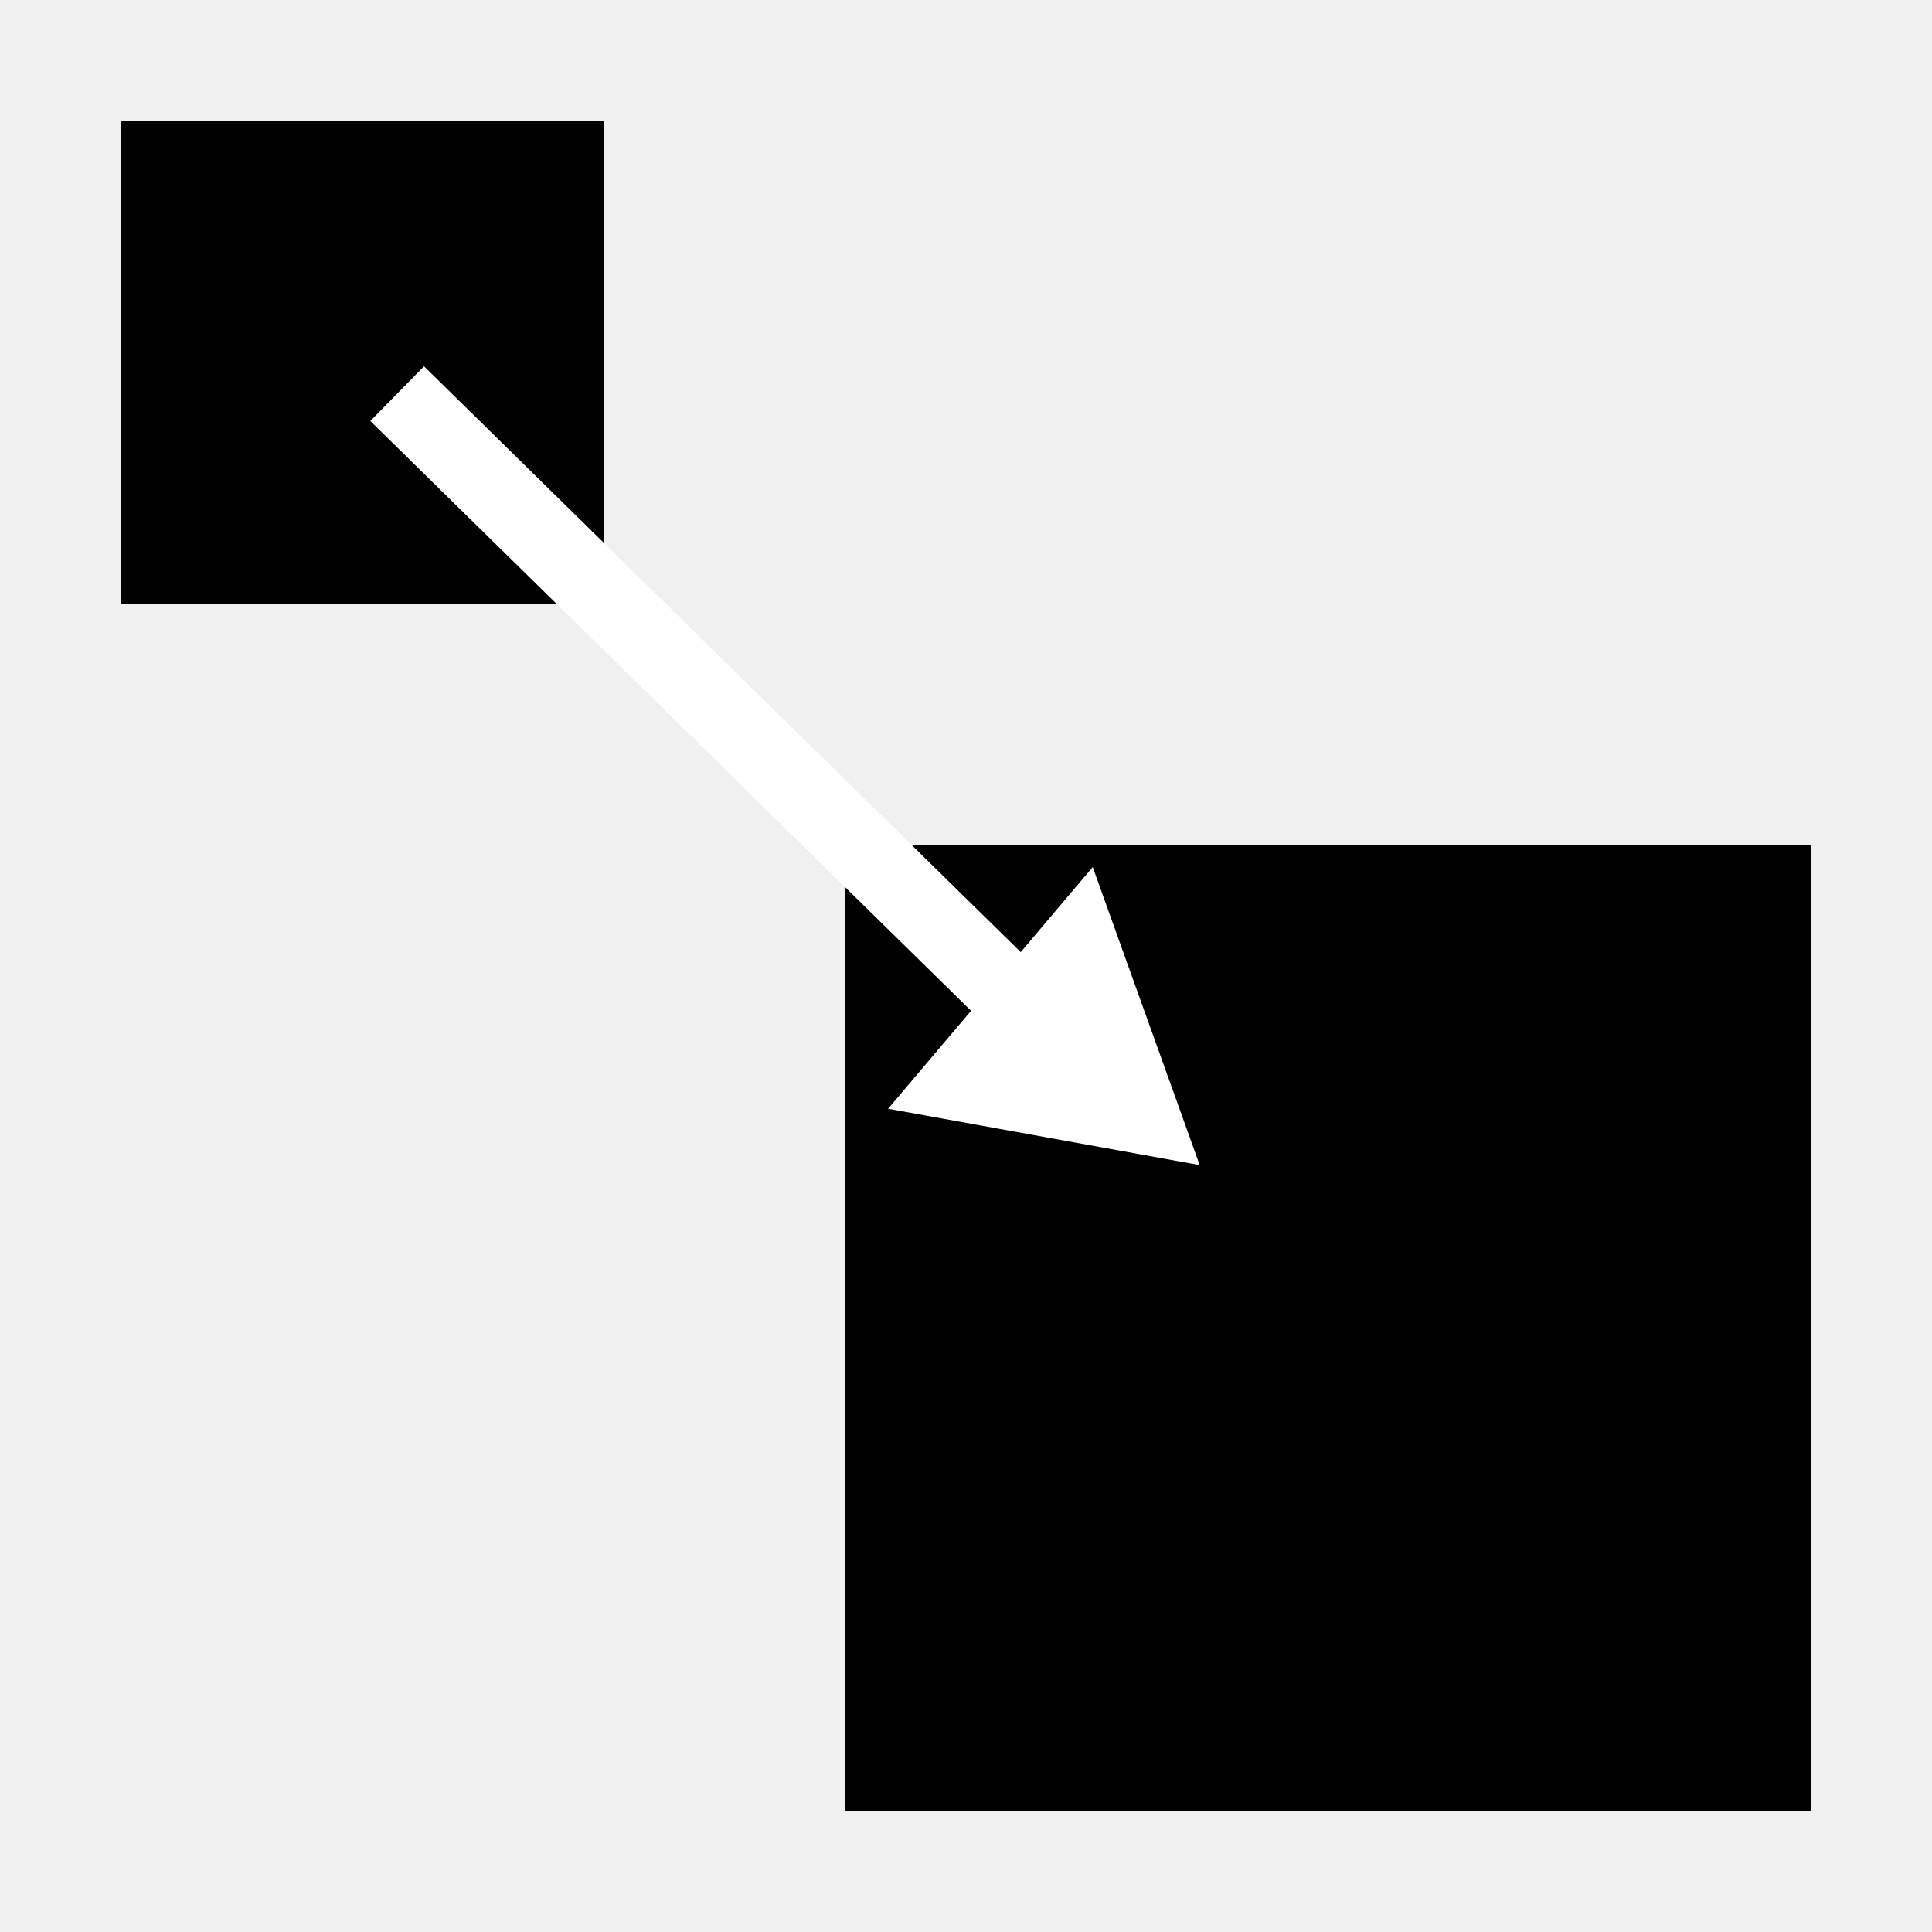
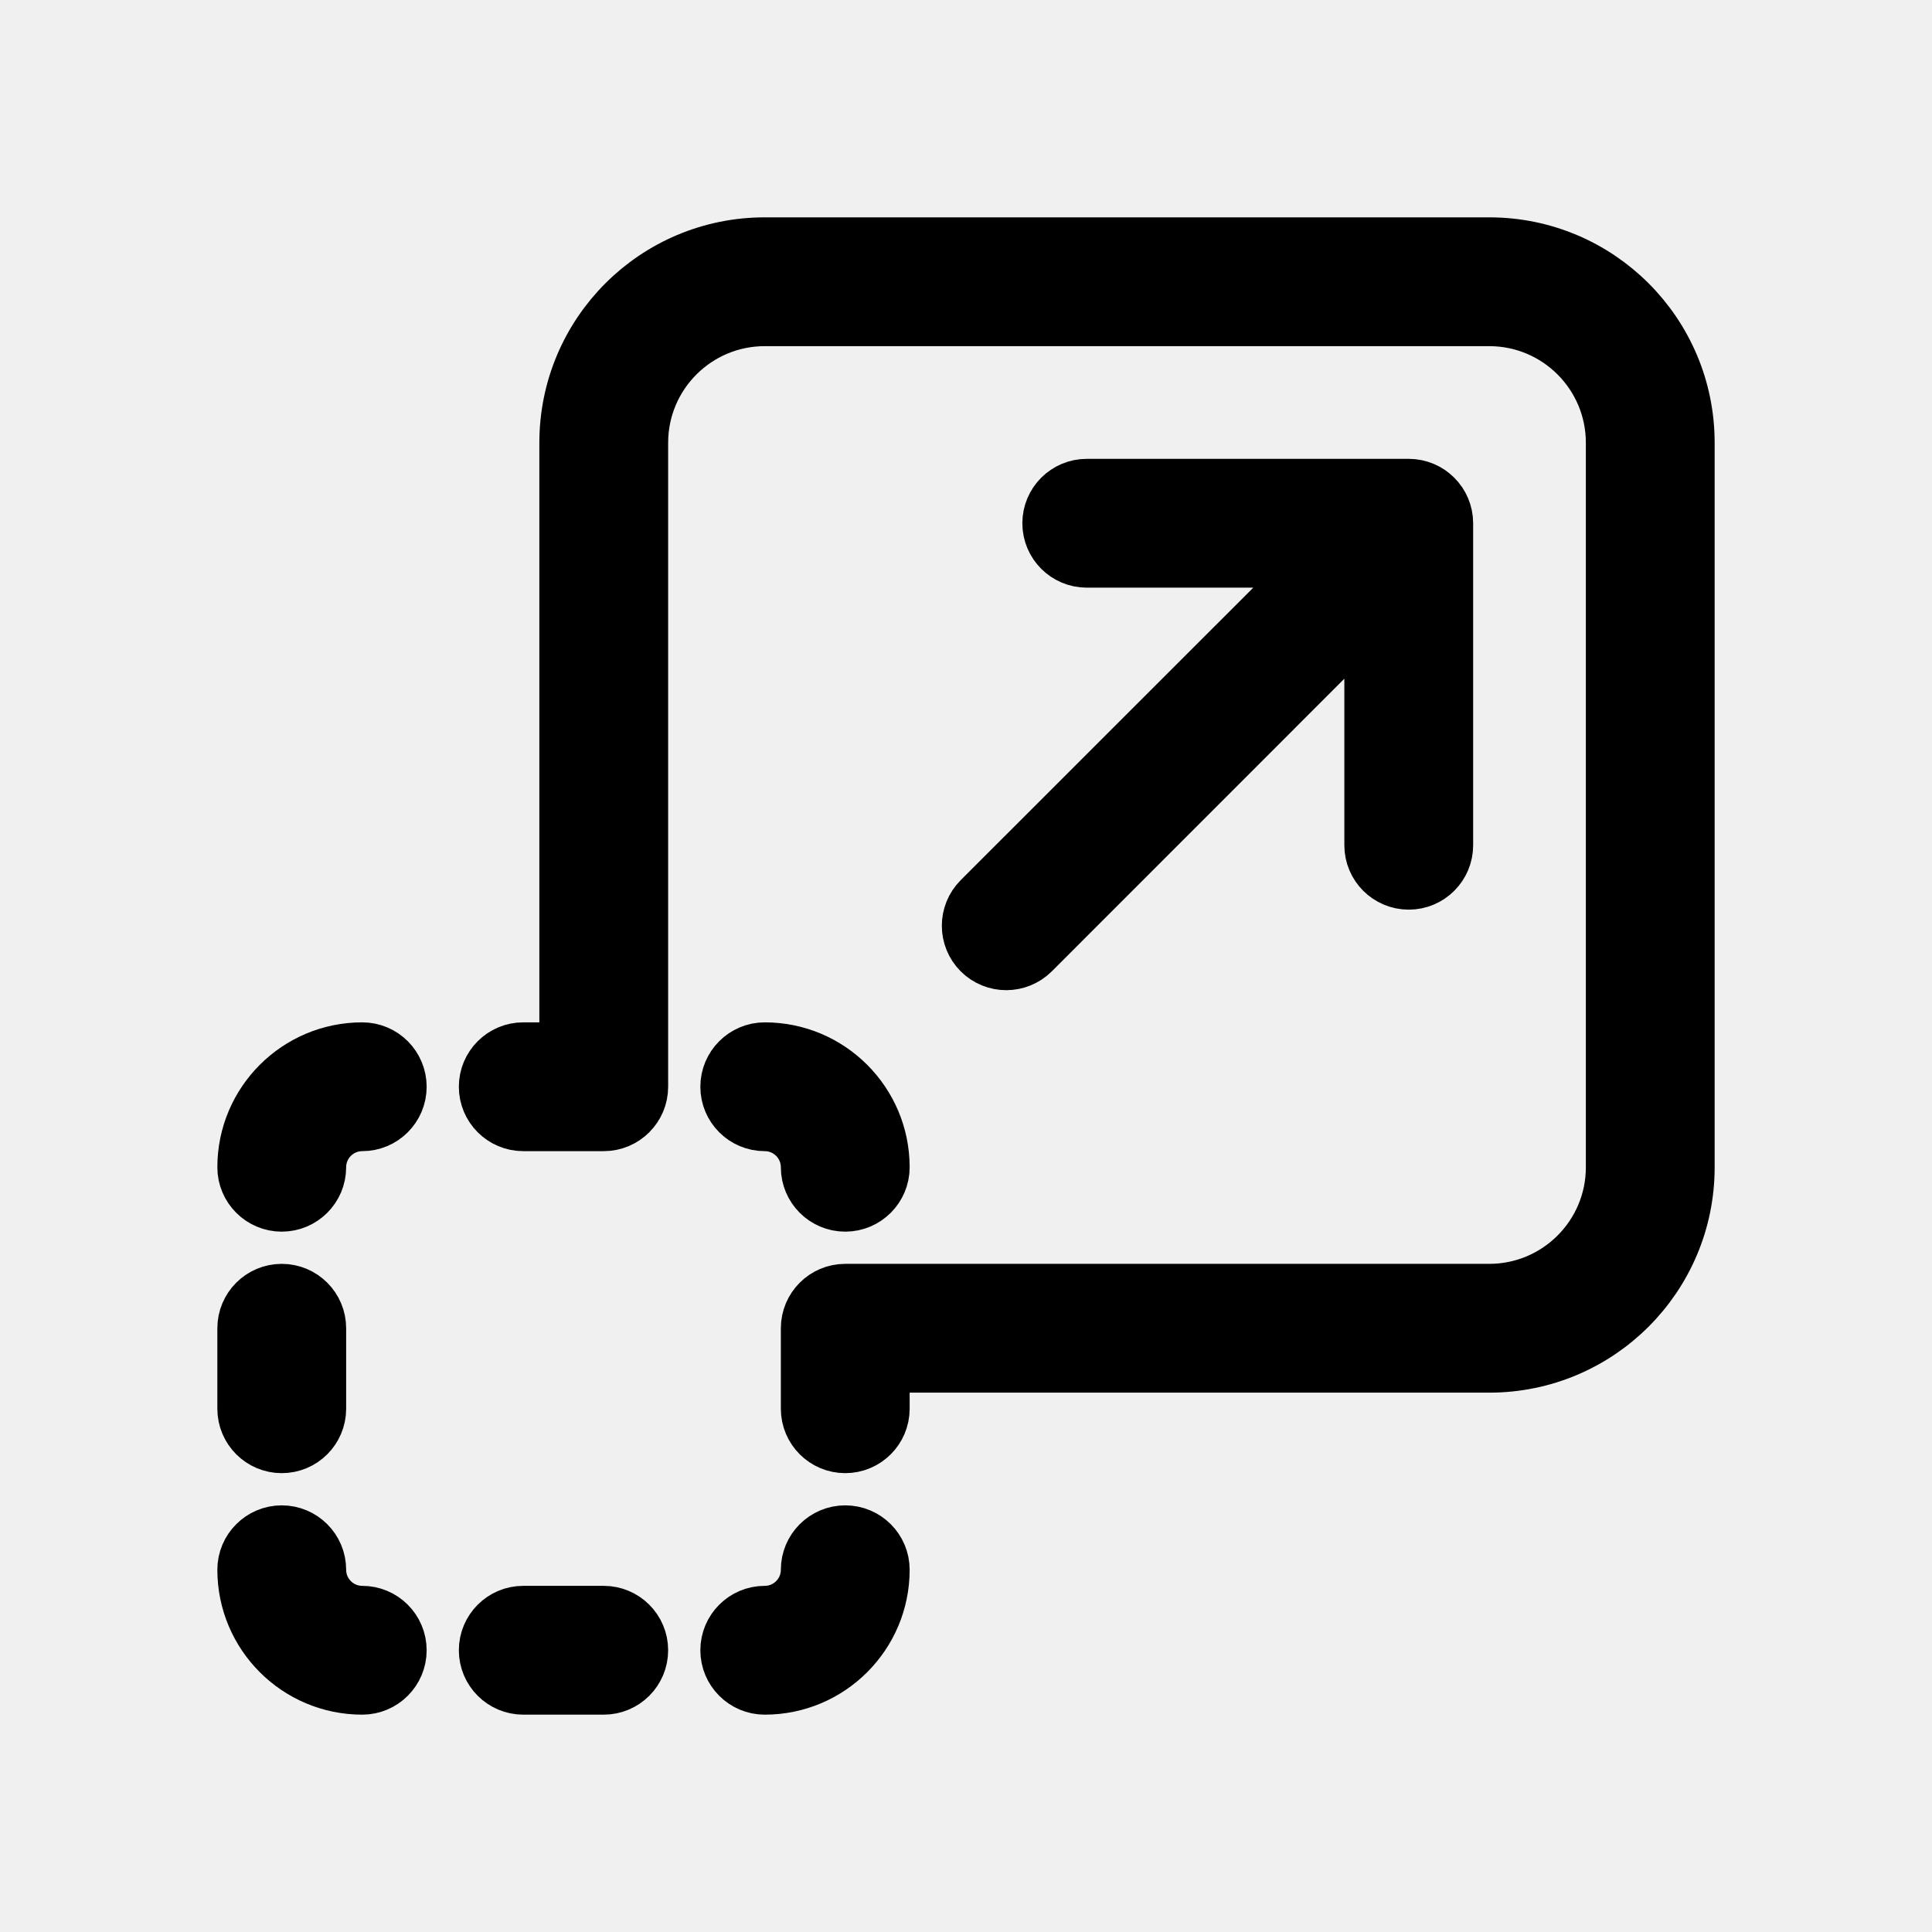
- <svg xmlns="http://www.w3.org/2000/svg" width="512mm" height="512mm" viewBox="0 0 512 512" version="1.1" id="svg1">
-   <defs id="defs1" />
-   <g id="layer1" style="display:inline">
-     <rect style="fill:#000000;fill-opacity:1;stroke-width:5.03;stroke-dasharray:none;paint-order:fill markers stroke;image-rendering:optimizeSpeed" id="rect2" width="256" height="256" x="224" y="224" ry="0.02" />
-     <rect style="fill:#000000;fill-opacity:1;stroke-width:2.515;stroke-dasharray:none;paint-order:fill markers stroke;image-rendering:optimizeSpeed" id="rect2-1" width="128" height="128" x="32" y="32" ry="0.01" />
-     <path style="opacity:1;fill:none;fill-opacity:1;stroke:none;stroke-width:18.961;stroke-linecap:butt;stroke-linejoin:round;stroke-miterlimit:4;stroke-dasharray:none;stroke-dashoffset:0;stroke-opacity:1;paint-order:normal" id="path26" d="m 404.283,405.871 -58.737,11.642 -11.642,-58.737 58.737,-11.642 z" />
-     <path style="display:inline;fill:none;fill-opacity:1;stroke:#ffffff;stroke-width:20.314;stroke-linecap:butt;stroke-linejoin:round;stroke-miterlimit:4;stroke-dasharray:none;stroke-dashoffset:0;stroke-opacity:1;paint-order:normal" d="M 105.255,104.325 C 266.052,262.19 266.052,262.19 266.052,262.19" id="path5" />
-     <path style="display:inline;fill:#ffffff;fill-opacity:1;stroke:none;stroke-width:18.961;stroke-linecap:butt;stroke-linejoin:round;stroke-miterlimit:4;stroke-dasharray:none;stroke-dashoffset:0;stroke-opacity:1;paint-order:normal" id="path27" d="m 396.875,402.96 -96.311,-17.42 63.242,-74.698 z" transform="matrix(0.8573222,0,0,0.8573222,-22.31817,-36.70702)" />
+ <svg xmlns="http://www.w3.org/2000/svg" fill="#000000" width="256px" height="256px" viewBox="0 0 24.00 24.00" stroke="#000000" stroke-width="0.6">
+   <g id="SVGRepo_bgCarrier" stroke-width="0" />
+   <g id="SVGRepo_tracerCarrier" stroke-linecap="round" stroke-linejoin="round" />
+   <g id="SVGRepo_iconCarrier">
+     <path d="M17,7.707 L12.854,11.854 C12.658,12.049 12.342,12.049 12.146,11.854 C11.951,11.658 11.951,11.342 12.146,11.146 L16.293,7 L13.5,7 C13.224,7 13,6.776 13,6.5 C13,6.224 13.224,6 13.5,6 L17.5,6 C17.776,6 18,6.224 18,6.5 L18,10.5 C18,10.776 17.776,11 17.5,11 C17.224,11 17,10.776 17,10.5 L17,7.707 Z M4.5,13 C4.776,13 5,13.224 5,13.5 C5,13.776 4.776,14 4.5,14 C4.224,14 4,14.224 4,14.5 C4,14.776 3.776,15 3.5,15 C3.224,15 3,14.776 3,14.5 C3,13.672 3.672,13 4.5,13 Z M9.5,14 C9.224,14 9,13.776 9,13.5 C9,13.224 9.224,13 9.5,13 C10.328,13 11,13.672 11,14.5 C11,14.776 10.776,15 10.5,15 C10.224,15 10,14.776 10,14.5 C10,14.224 9.776,14 9.5,14 Z M10,19.5 C10,19.224 10.224,19 10.5,19 C10.776,19 11,19.224 11,19.5 C11,20.328 10.328,21 9.5,21 C9.224,21 9,20.776 9,20.5 C9,20.224 9.224,20 9.5,20 C9.776,20 10,19.776 10,19.5 Z M3,19.5 C3,19.224 3.224,19 3.5,19 C3.776,19 4,19.224 4,19.5 C4,19.776 4.224,20 4.5,20 C4.776,20 5,20.224 5,20.5 C5,20.776 4.776,21 4.5,21 C3.672,21 3,20.328 3,19.5 Z M3,16.5 C3,16.224 3.224,16 3.5,16 C3.776,16 4,16.224 4,16.5 L4,17.5 C4,17.776 3.776,18 3.5,18 C3.224,18 3,17.776 3,17.5 L3,16.5 Z M11,17 L11,17.5 C11,17.776 10.776,18 10.5,18 C10.224,18 10,17.776 10,17.5 L10,16.5 C10,16.224 10.224,16 10.5,16 L18.5,16 C19.328,16 20,15.328 20,14.5 L20,5.5 C20,4.672 19.328,4 18.5,4 L9.5,4 C8.672,4 8,4.672 8,5.5 L8,13.5 C8,13.776 7.776,14 7.5,14 L6.5,14 C6.224,14 6,13.776 6,13.5 C6,13.224 6.224,13 6.5,13 L7,13 L7,5.5 C7,4.119 8.119,3 9.5,3 L18.5,3 C19.881,3 21,4.119 21,5.5 L21,14.5 C21,15.881 19.881,17 18.5,17 L11,17 Z M6.5,21 C6.224,21 6,20.776 6,20.5 C6,20.224 6.224,20 6.5,20 L7.5,20 C7.776,20 8,20.224 8,20.5 C8,20.776 7.776,21 7.5,21 L6.5,21 Z" />
  </g>
</svg>
